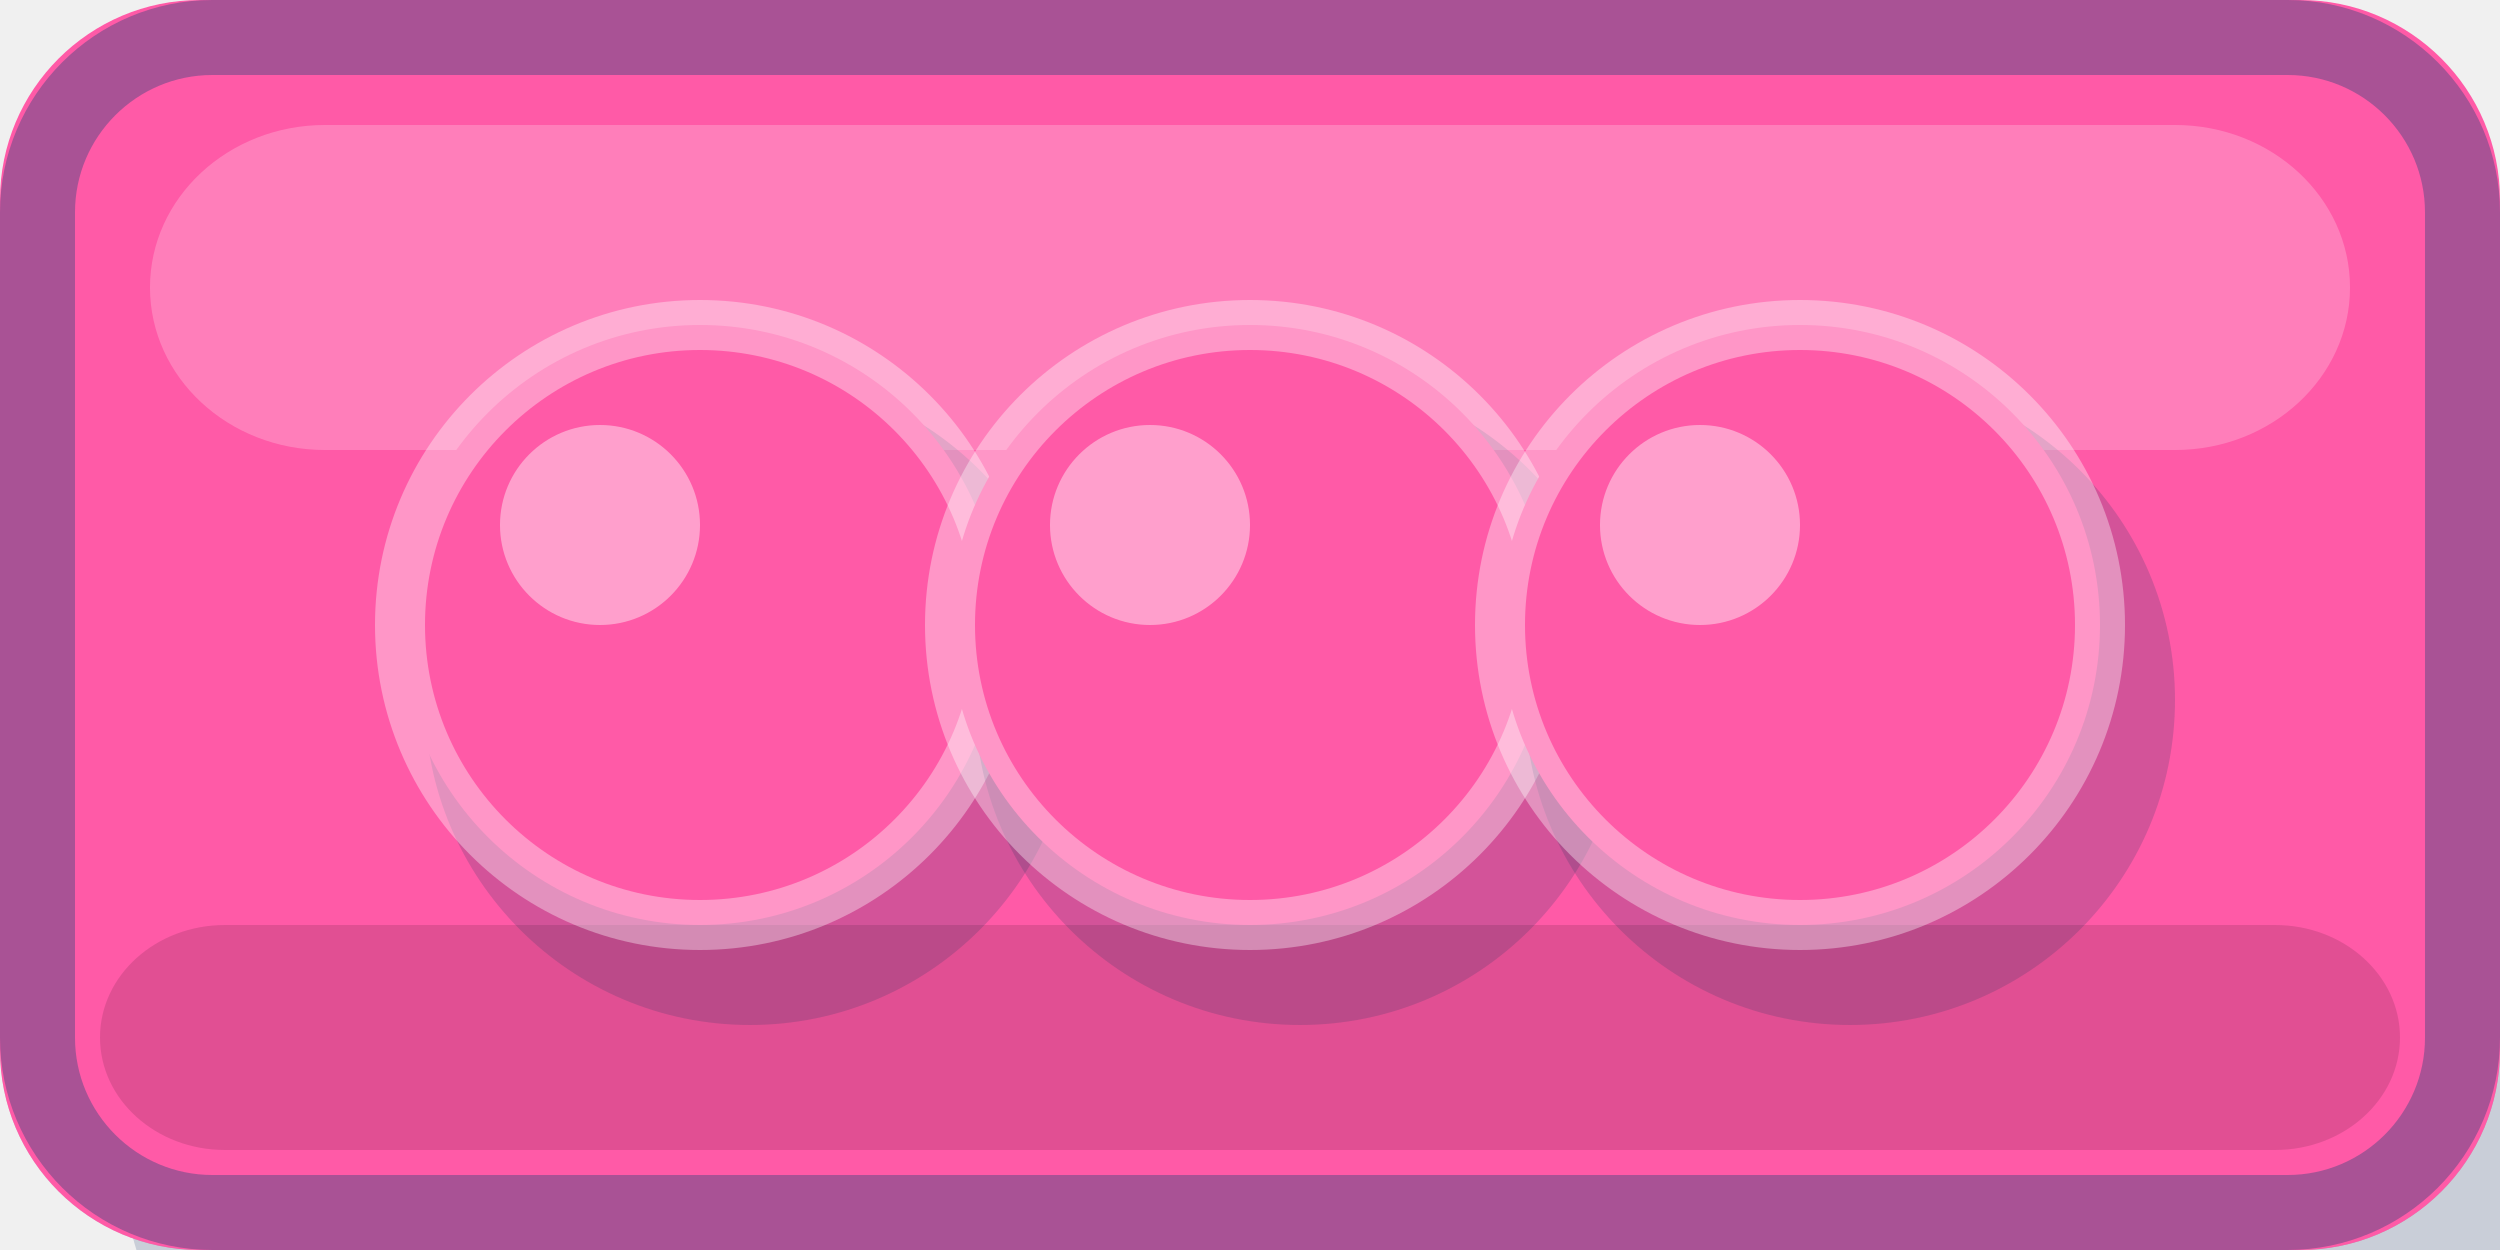
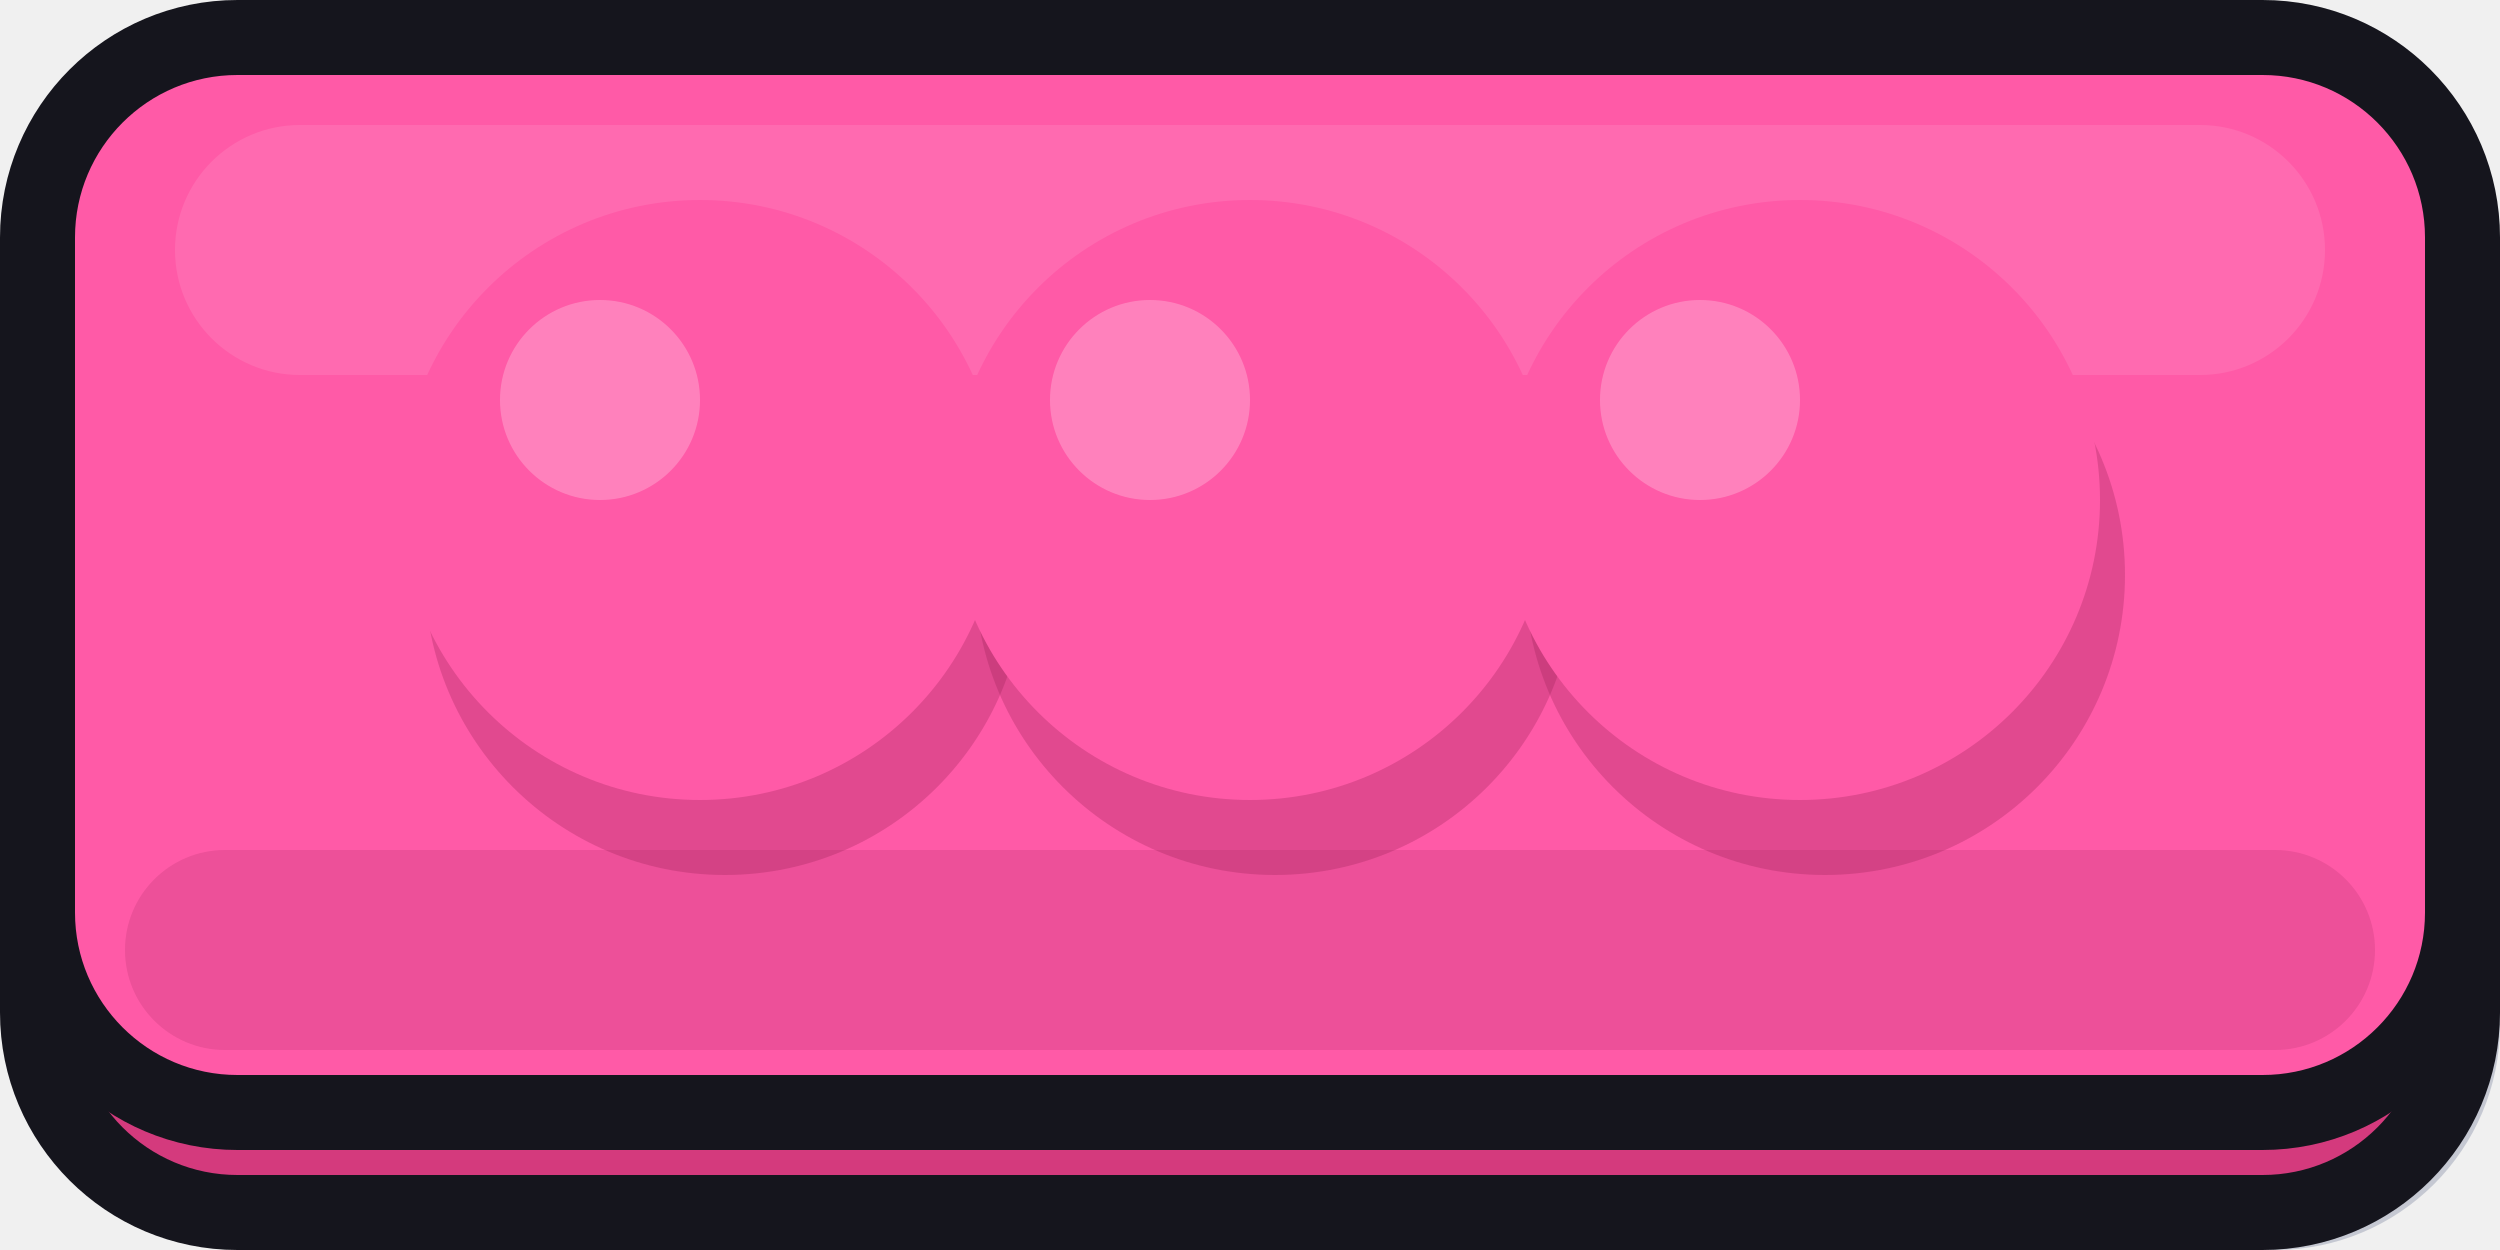
<svg xmlns="http://www.w3.org/2000/svg" width="100" height="50" viewBox="0 0 100 50" fill="none">
-   <rect x="5" y="7" width="100" height="50" rx="10" fill="#2d477a" opacity="0.2" />
-   <rect x="0" y="8" width="100" height="42" rx="8" fill="#000000" opacity="0.14" />
-   <rect x="0" y="0" width="100" height="50" rx="8" fill="#ff5aa7" />
-   <rect x="6" y="5" width="88" height="13" rx="7" fill="#ffffff" opacity="0.22" />
-   <rect x="4" y="37" width="92" height="9" rx="5" fill="#000000" opacity="0.12" />
-   <circle cx="30" cy="28" r="13" fill="#23385f" opacity="0.2" />
-   <circle cx="28" cy="25" r="12" fill="#ff5aa7" />
-   <circle cx="24" cy="21" r="4" fill="#ffffff" opacity="0.42" />
-   <circle cx="28" cy="25" r="12" stroke="#ffffff" stroke-width="2" opacity="0.36" />
-   <circle cx="52" cy="28" r="13" fill="#23385f" opacity="0.2" />
-   <circle cx="50" cy="25" r="12" fill="#ff5aa7" />
-   <circle cx="46" cy="21" r="4" fill="#ffffff" opacity="0.42" />
-   <circle cx="50" cy="25" r="12" stroke="#ffffff" stroke-width="2" opacity="0.36" />
-   <circle cx="74" cy="28" r="13" fill="#23385f" opacity="0.2" />
-   <circle cx="72" cy="25" r="12" fill="#ff5aa7" />
-   <circle cx="68" cy="21" r="4" fill="#ffffff" opacity="0.42" />
-   <circle cx="72" cy="25" r="12" stroke="#ffffff" stroke-width="2" opacity="0.36" />
-   <rect x="1.5" y="1.5" width="97" height="47" rx="7" stroke="#29457a" stroke-width="3" opacity="0.4" />
+   <rect x="4" y="6" width="96" height="44" rx="9" fill="#1b2a5a" opacity="0.2" />
+   <rect x="1.5" y="5.5" width="97" height="43" rx="8" fill="#d43a7d" stroke="#15151d" stroke-width="3" />
+   <rect x="1.5" y="1.5" width="97" height="43" rx="8" fill="#ff5aa7" stroke="#15151d" stroke-width="3" />
+   <rect x="7" y="5" width="86" height="10" rx="5" fill="#ffffff" opacity="0.1" />
+   <rect x="5" y="34" width="90" height="8" rx="4" fill="#9a2257" opacity="0.18" />
+   <circle cx="29" cy="23" r="12" fill="#9a2257" opacity="0.3" />
+   <circle cx="28" cy="20" r="12" fill="#ff5aa7" />
+   <circle cx="24" cy="16" r="4" fill="#ffffff" opacity="0.24" />
+   <circle cx="51" cy="23" r="12" fill="#9a2257" opacity="0.3" />
+   <circle cx="50" cy="20" r="12" fill="#ff5aa7" />
+   <circle cx="46" cy="16" r="4" fill="#ffffff" opacity="0.24" />
+   <circle cx="73" cy="23" r="12" fill="#9a2257" opacity="0.3" />
+   <circle cx="72" cy="20" r="12" fill="#ff5aa7" />
+   <circle cx="68" cy="16" r="4" fill="#ffffff" opacity="0.24" />
</svg>
